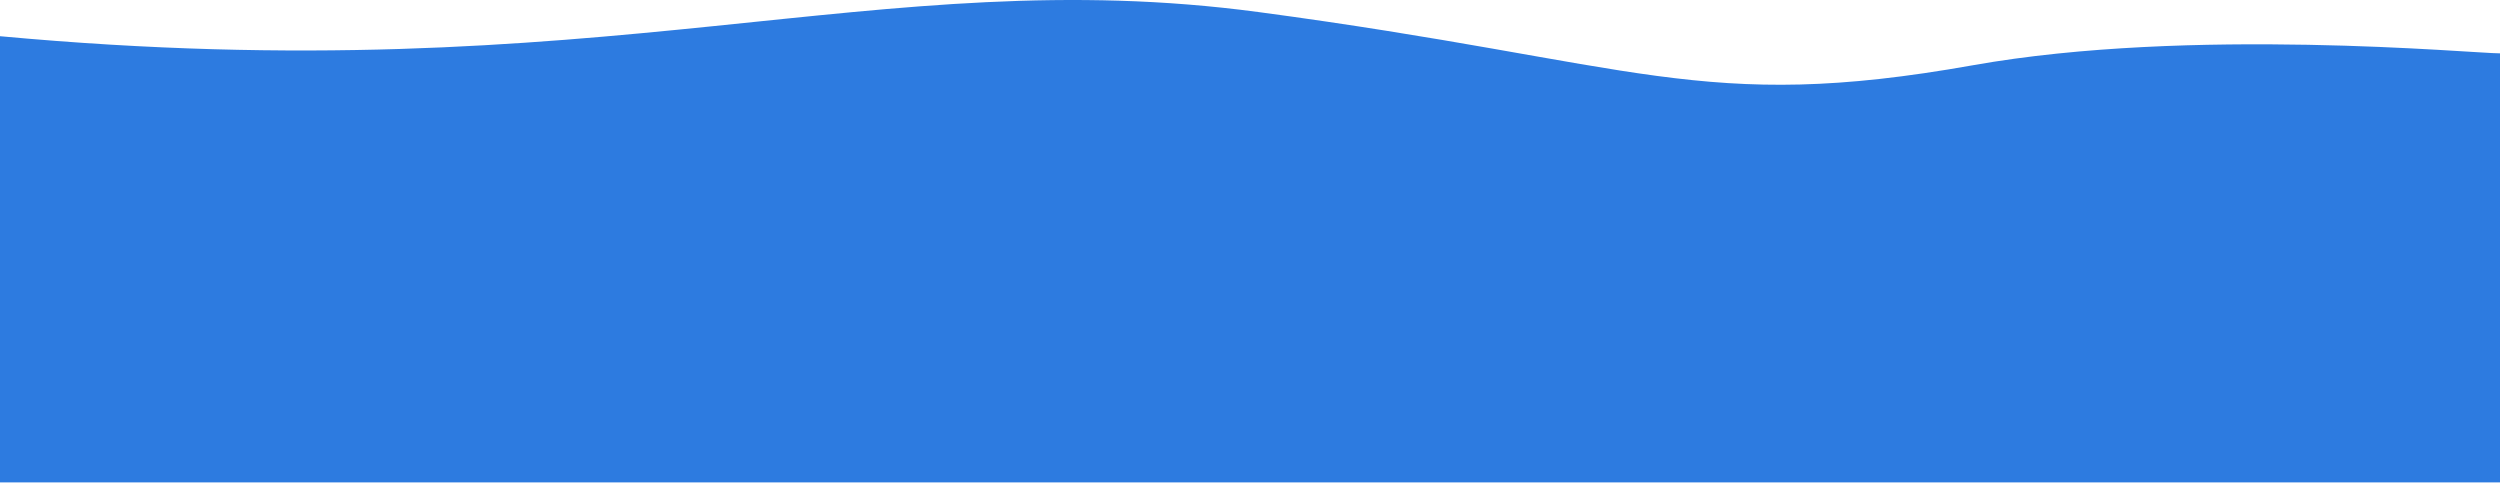
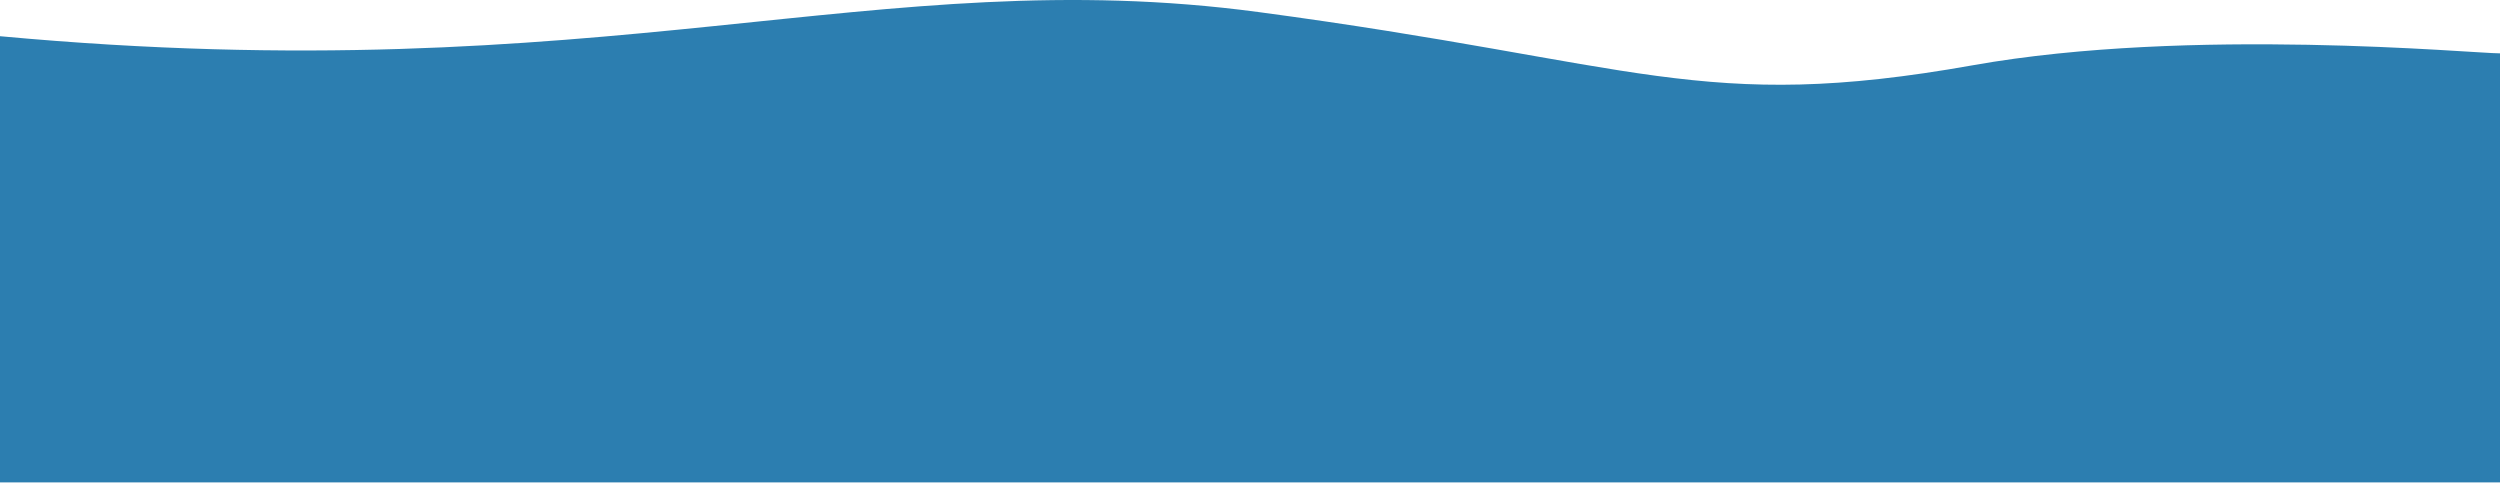
<svg xmlns="http://www.w3.org/2000/svg" width="2840" height="548" viewBox="0 0 2840 548" fill="none">
-   <path d="M1429.27 13.646C995.6 -44.288 691.201 105.005 0 41.13V548H2840V60.618C2809.1 60.618 2488.52 30.141 2241.29 74.111C1932.26 129.073 1862.95 71.579 1429.27 13.646Z" fill="#2D7BE0" />
+   <path d="M1429.27 13.646C995.6 -44.288 691.201 105.005 0 41.13V548H2840V60.618C2809.1 60.618 2488.52 30.141 2241.29 74.111C1932.26 129.073 1862.95 71.579 1429.27 13.646Z" fill="#2C7EB0" />
</svg>
